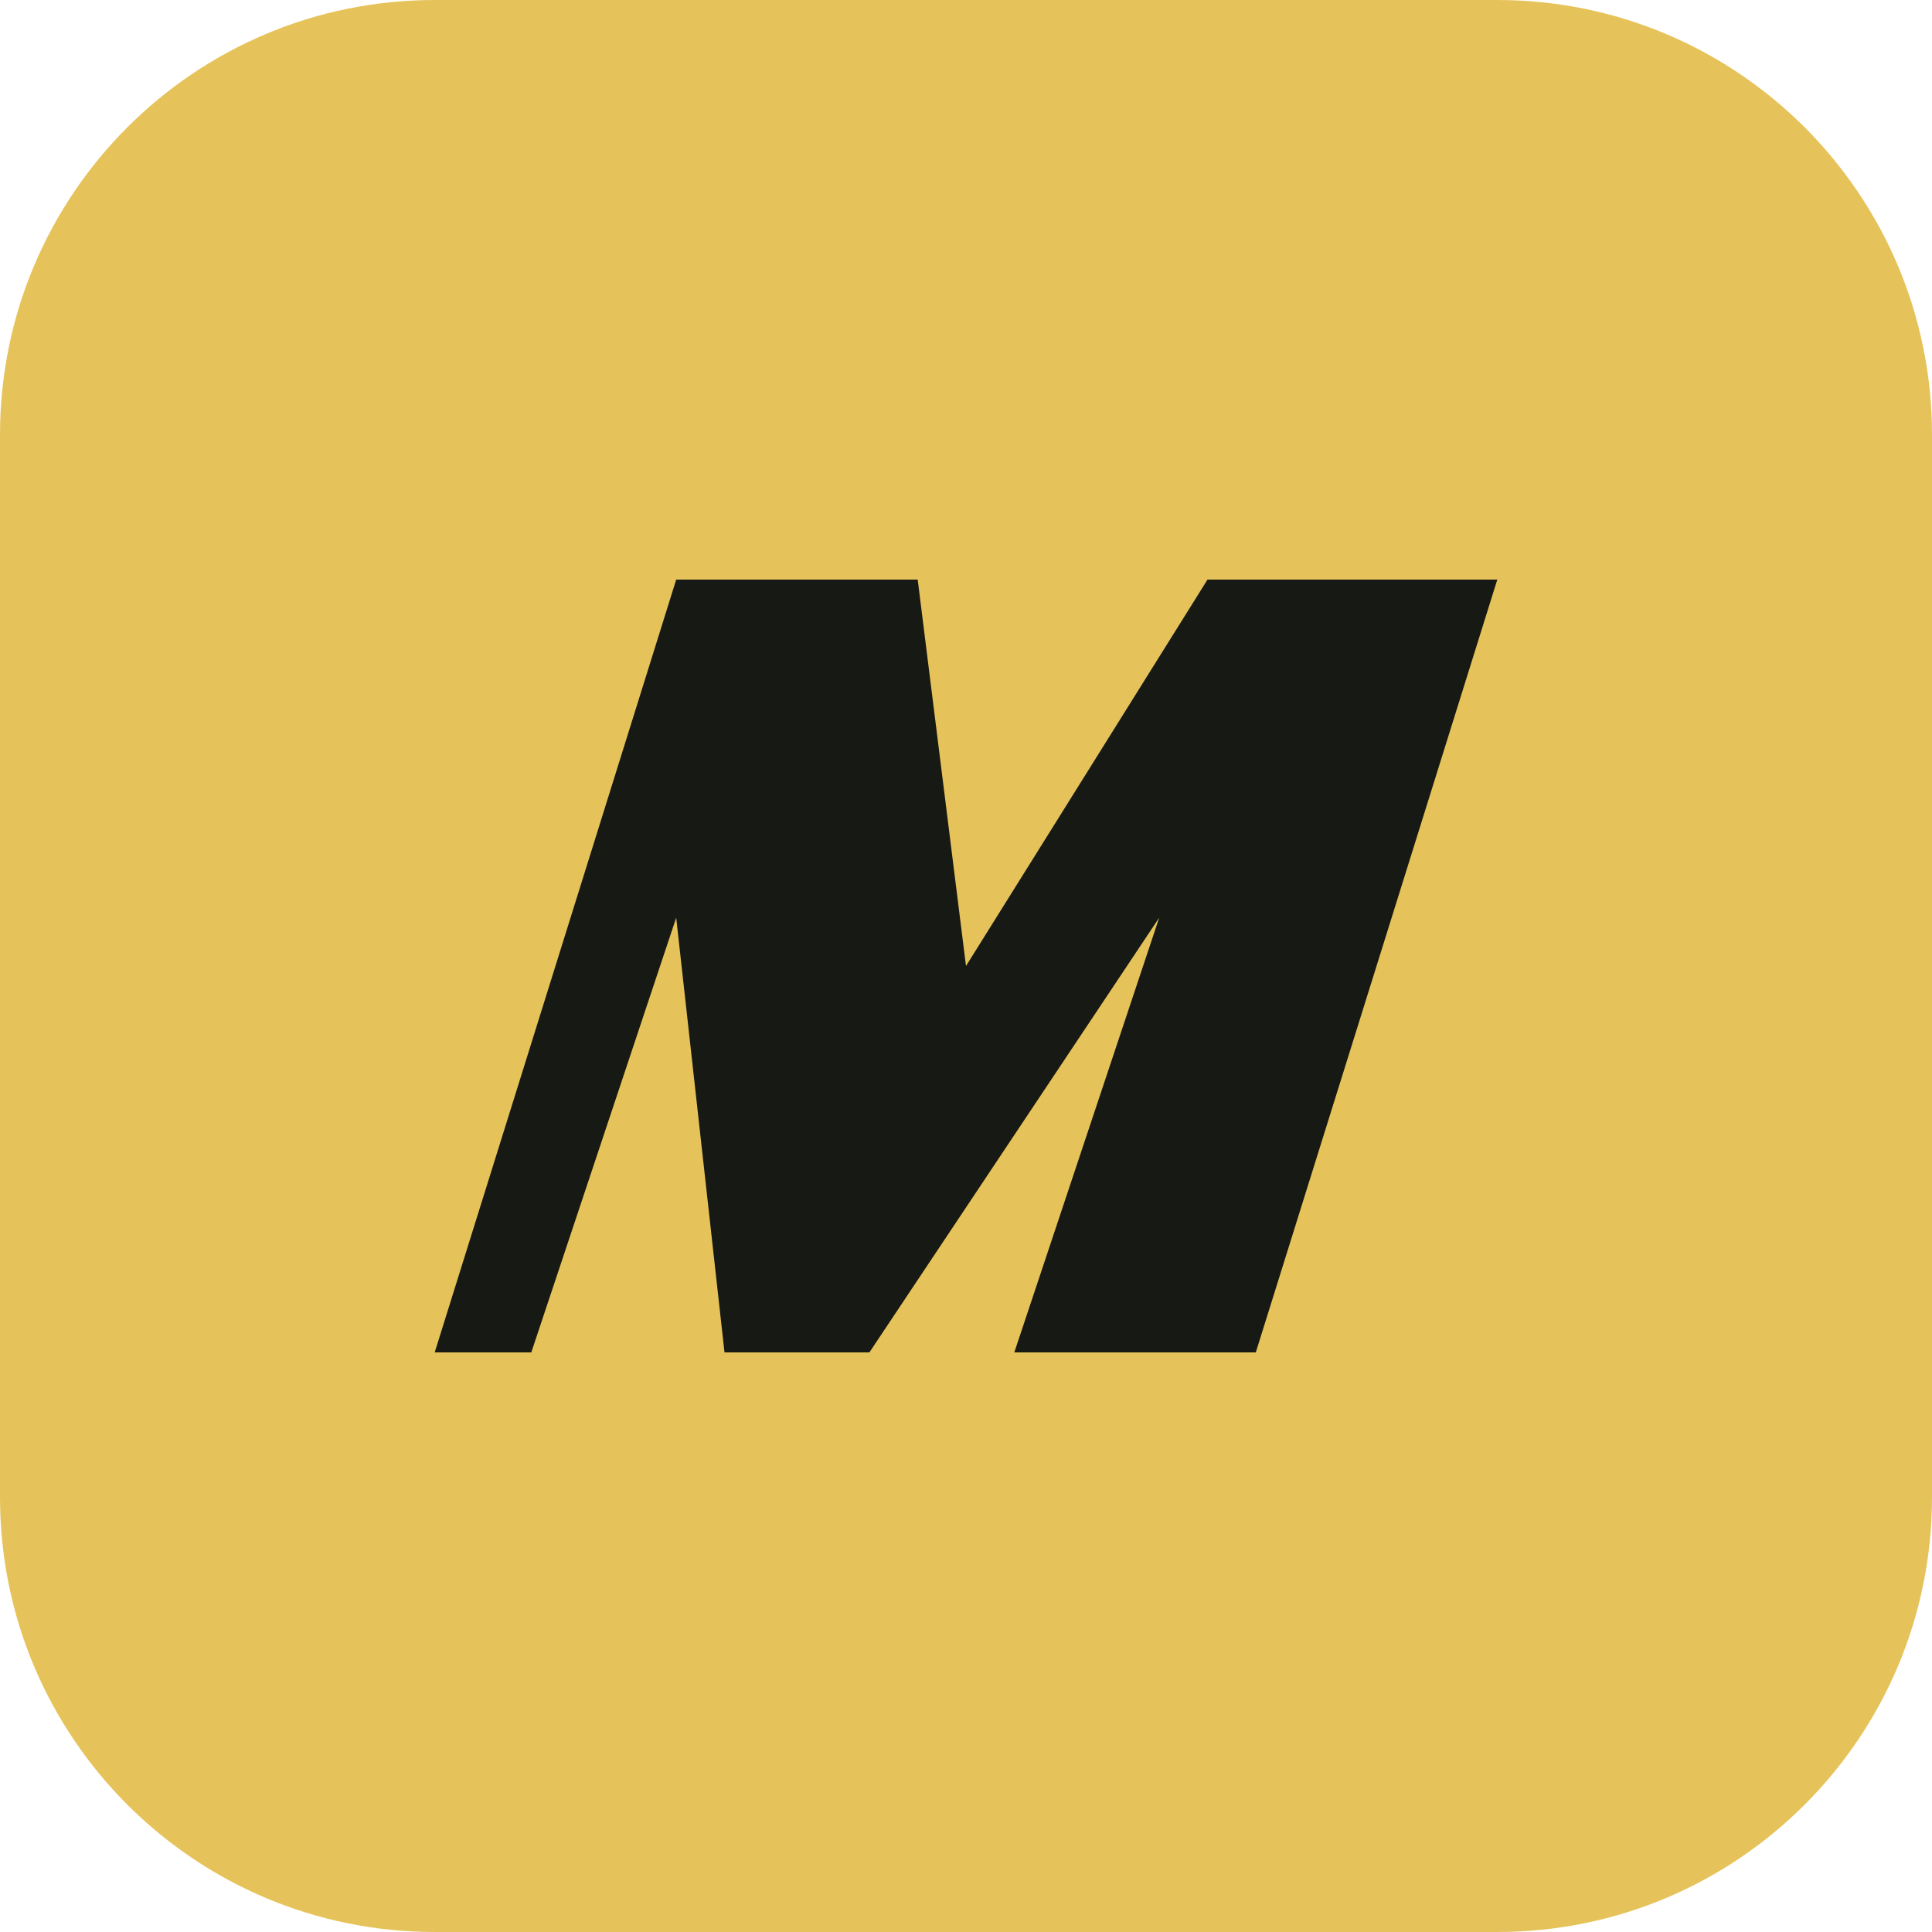
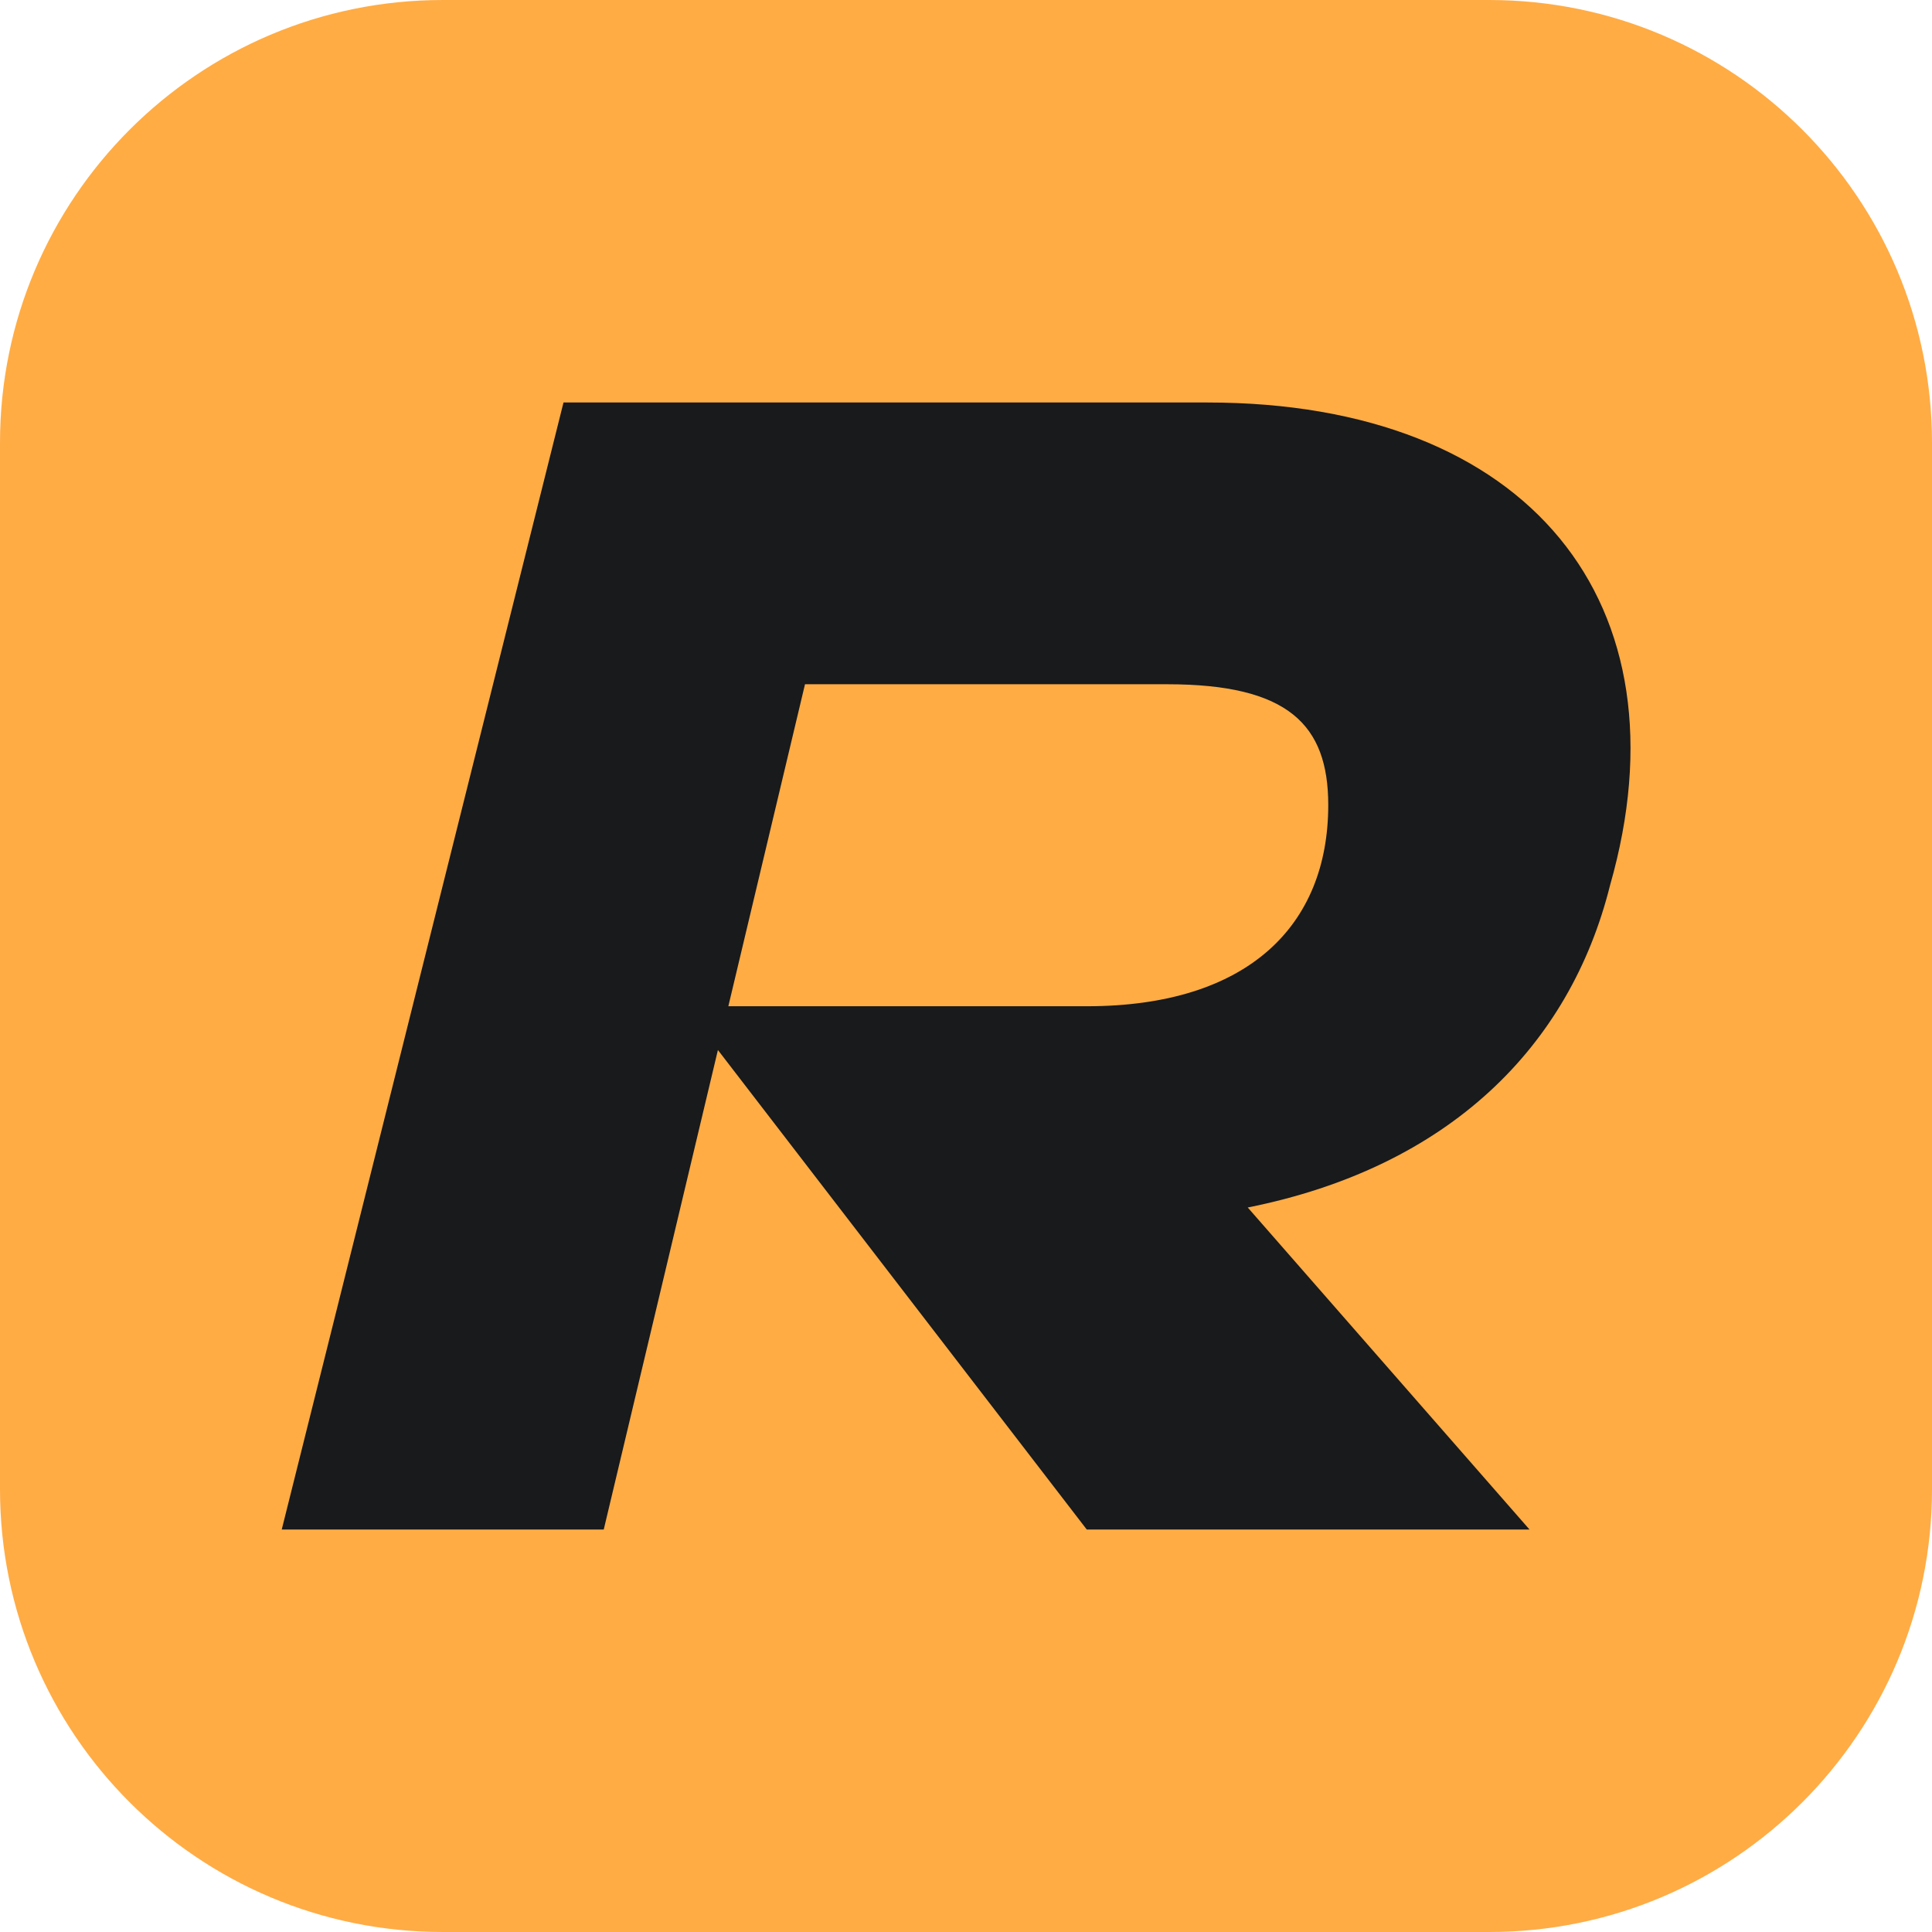
- <svg xmlns="http://www.w3.org/2000/svg" viewBox="0 0 40 40">
-   <rect width="40" height="40" rx="9" fill="#e6c35a" />
-   <path d="m9 28 5-16h5l1 8 5-8h6l-5 16h-5l3-9-6 9h-3l-1-9-3 9z" fill="#171a14" />
+ <svg xmlns="http://www.w3.org/2000/svg" viewBox="0 0 48 48">
+   <rect width="48" height="48" rx="11" fill="#ffac45" />
+   <path fill="#181a1c" d="m7 38 7-28h16c8 0 12 5 10 12-1 4-4 7-9 8l7 8H27L17 25h10c4 0 6-2 6-5 0-2-1-3-4-3h-9l-5 21z" />
</svg>
